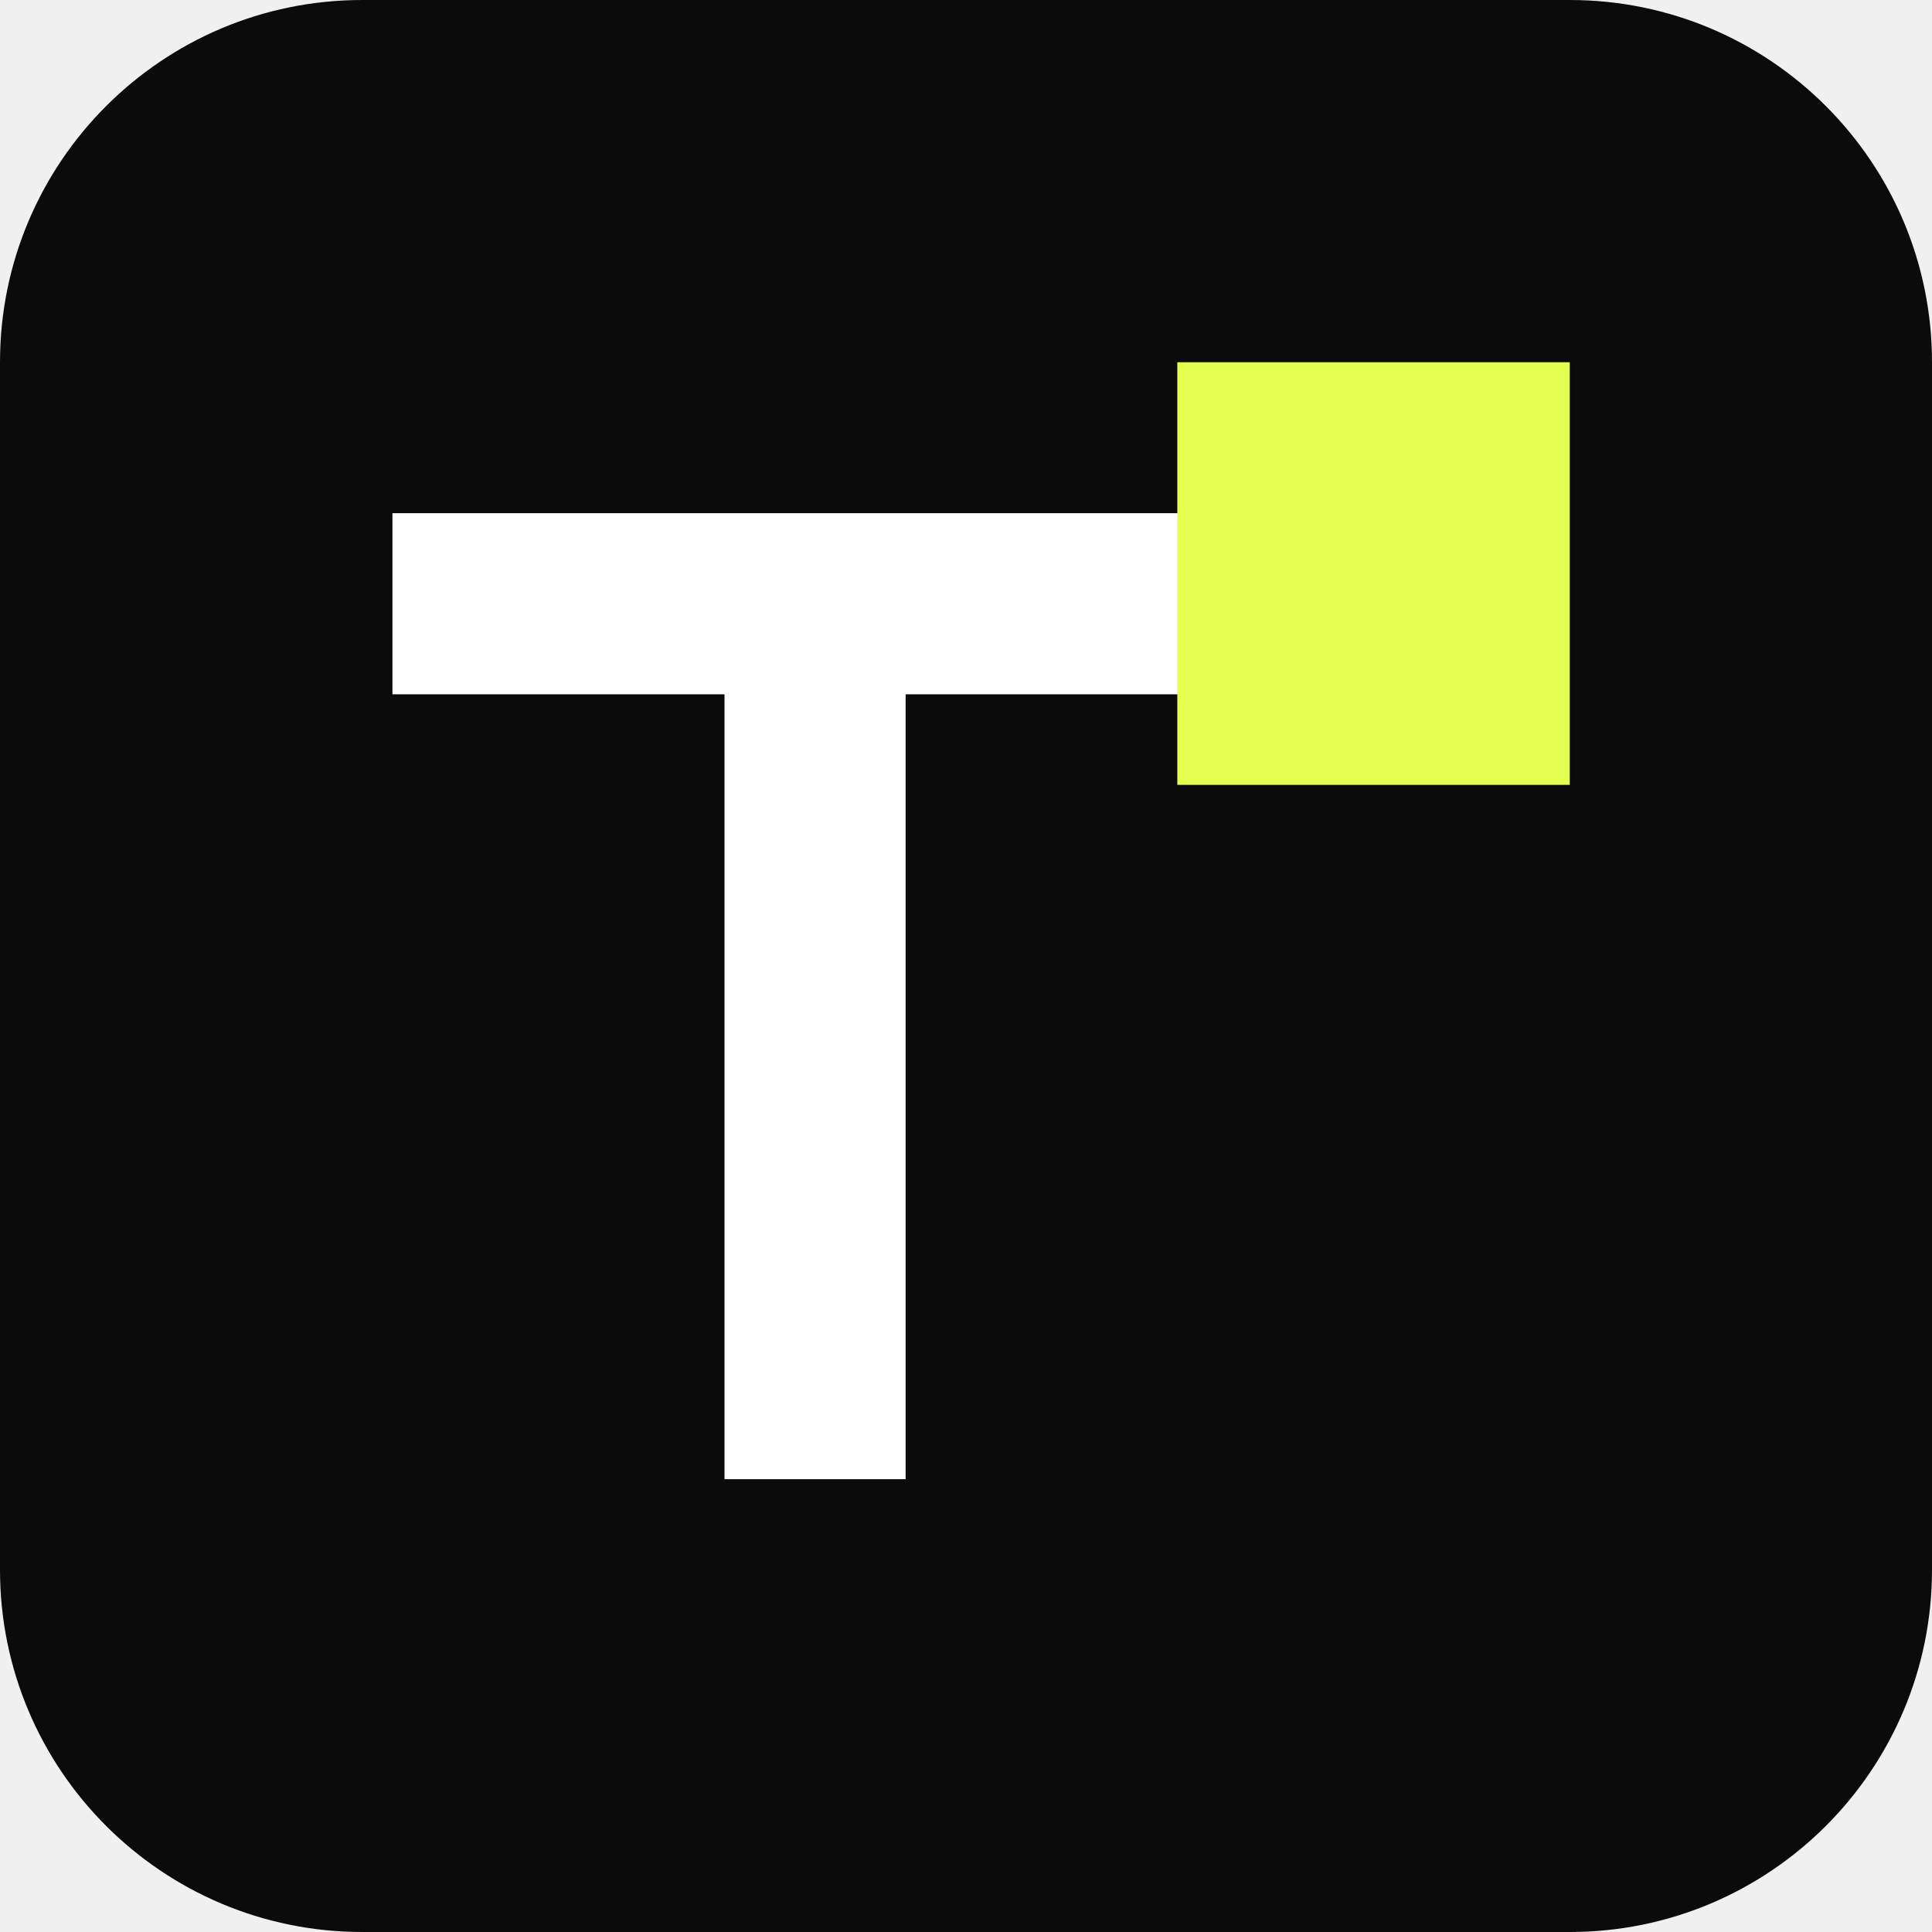
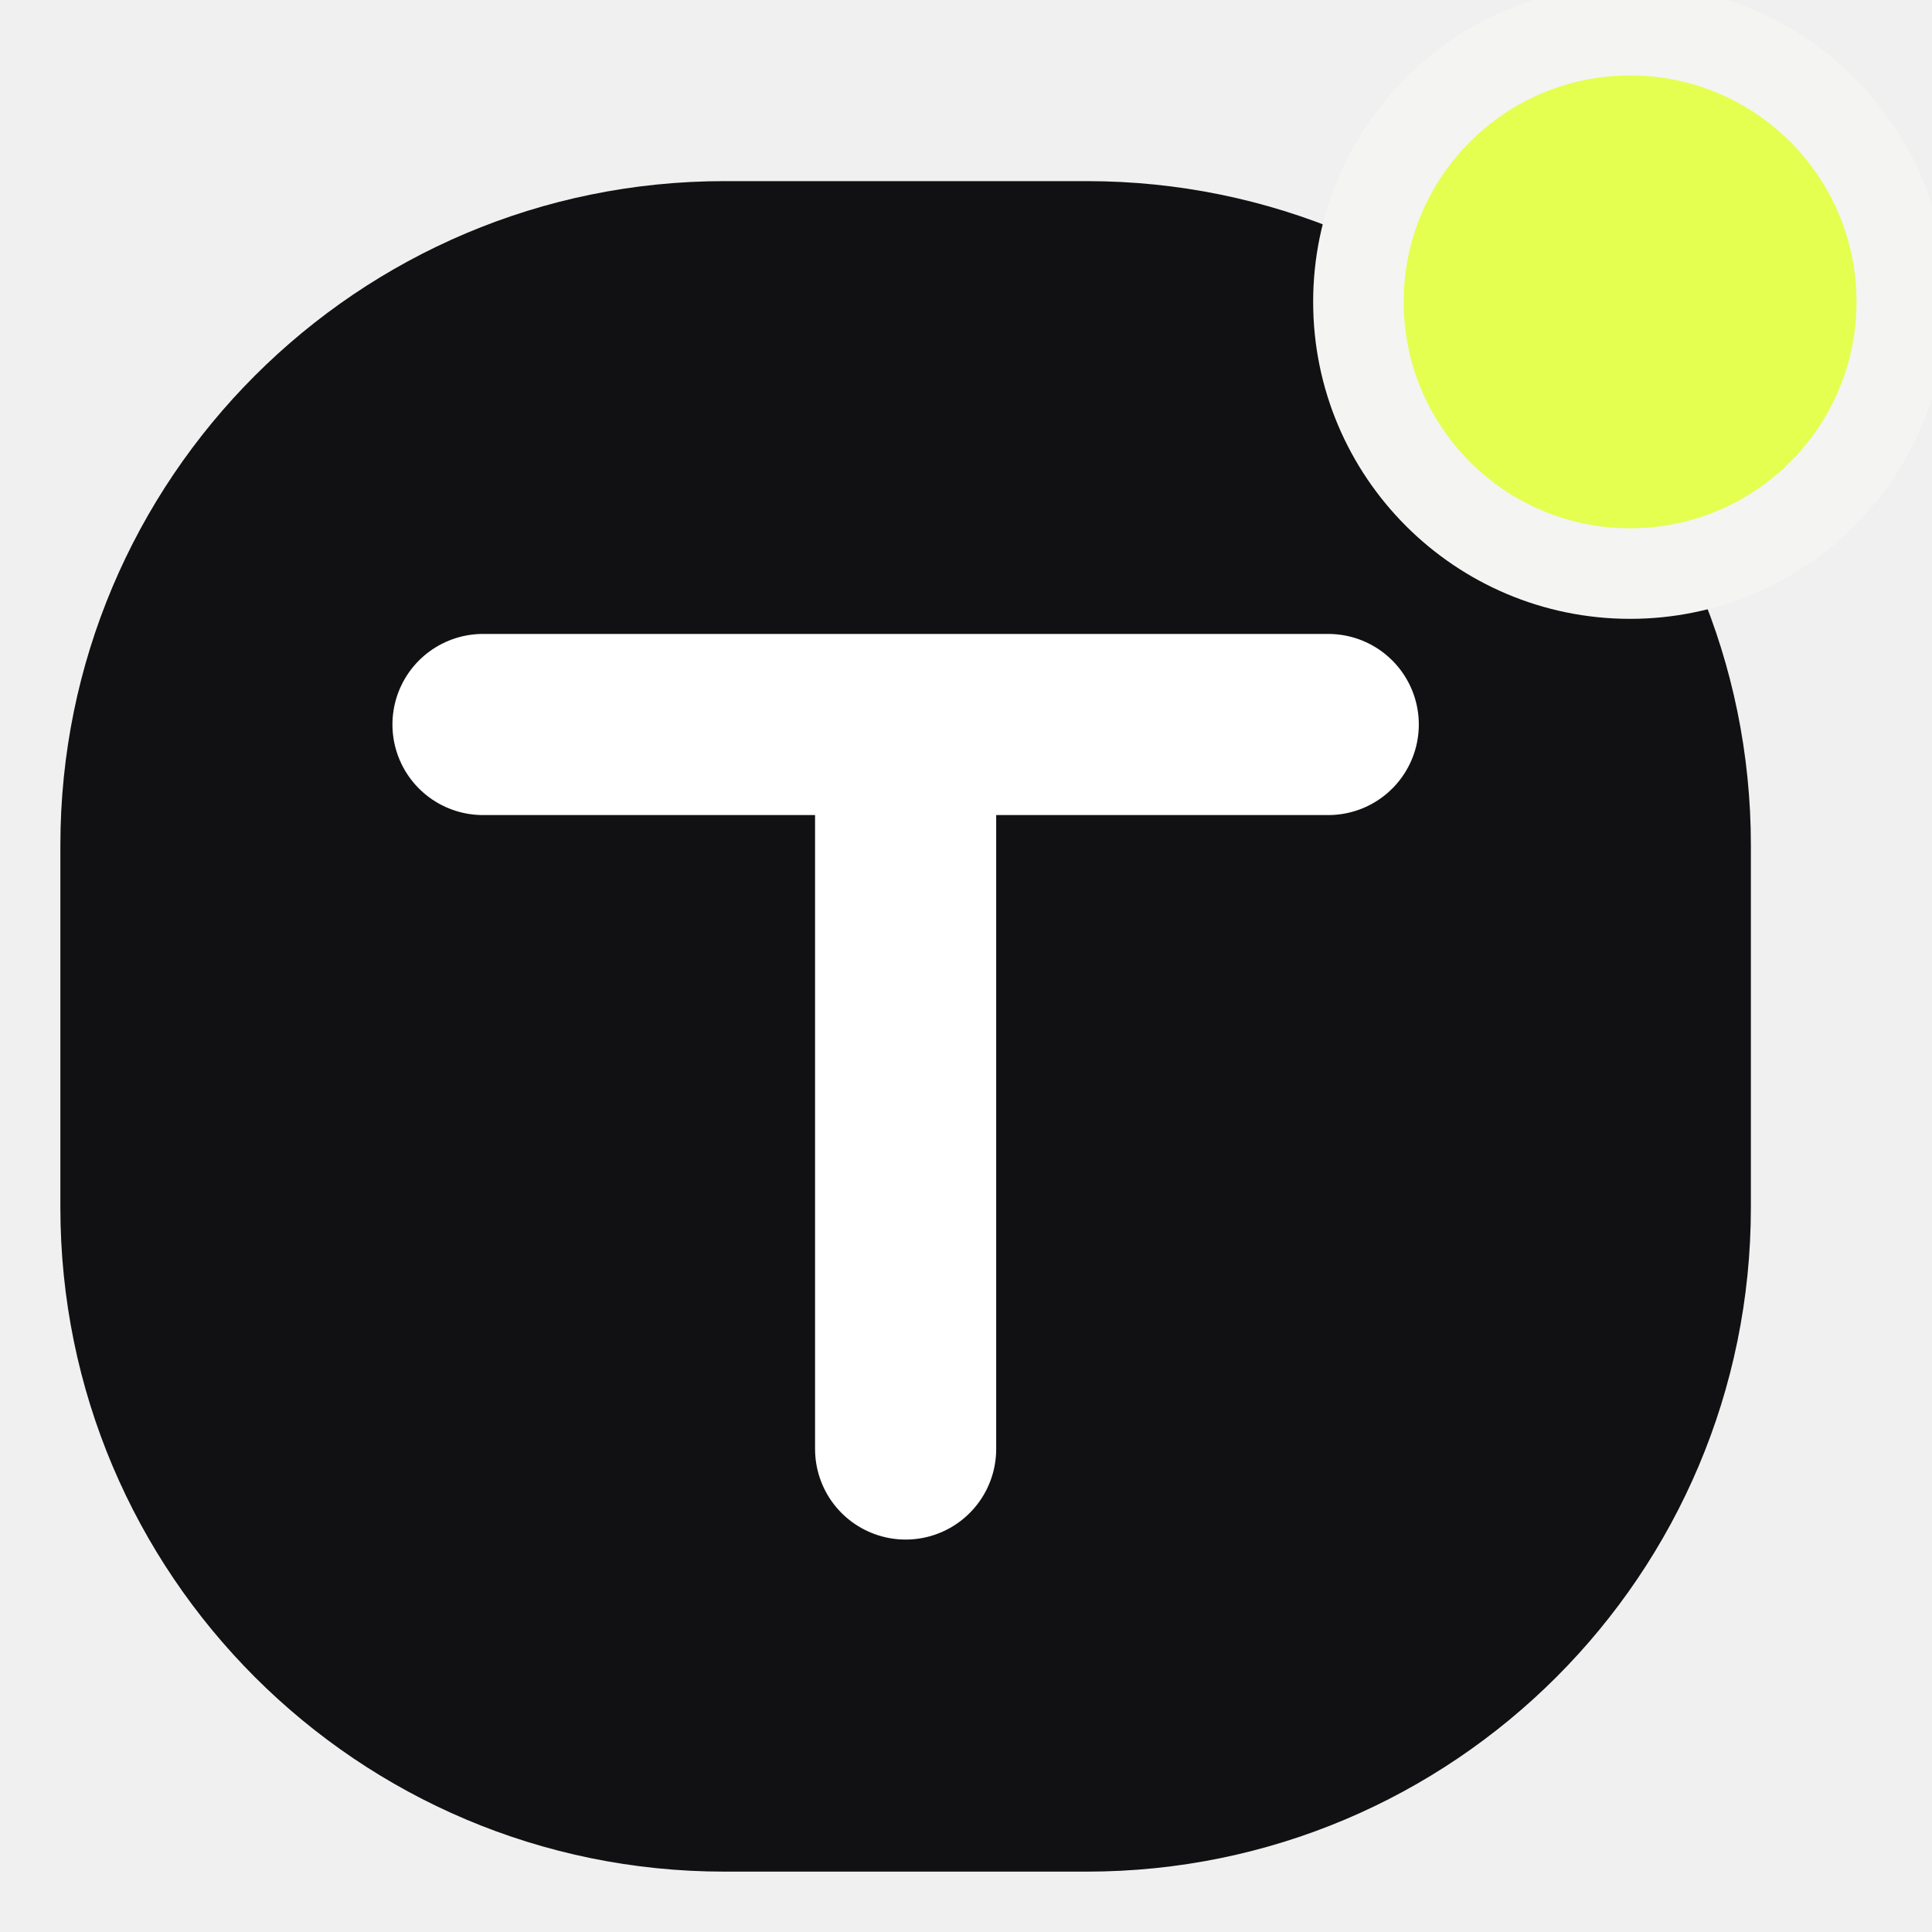
<svg xmlns="http://www.w3.org/2000/svg" viewBox="0 0 32 32">
-   <rect width="32" height="32" rx="6" fill="#0B0B0C" />
-   <path d="M8 10h11M13.5 10v13" stroke="#fff" stroke-width="3" stroke-linecap="square" />
-   <rect x="19.5" y="6" width="6.5" height="7" fill="#E4FF4F" />
+   <rect x="1" y="3" width="28" height="28" rx="11" fill="#111113" />
+   <path d="M8 12h14M15 12v12" stroke="#fff" stroke-width="3" stroke-linecap="round" />
+   <circle cx="27" cy="5" r="4.5" fill="#E4FF4F" stroke="#f4f4f2" stroke-width="1.5" />
</svg>
